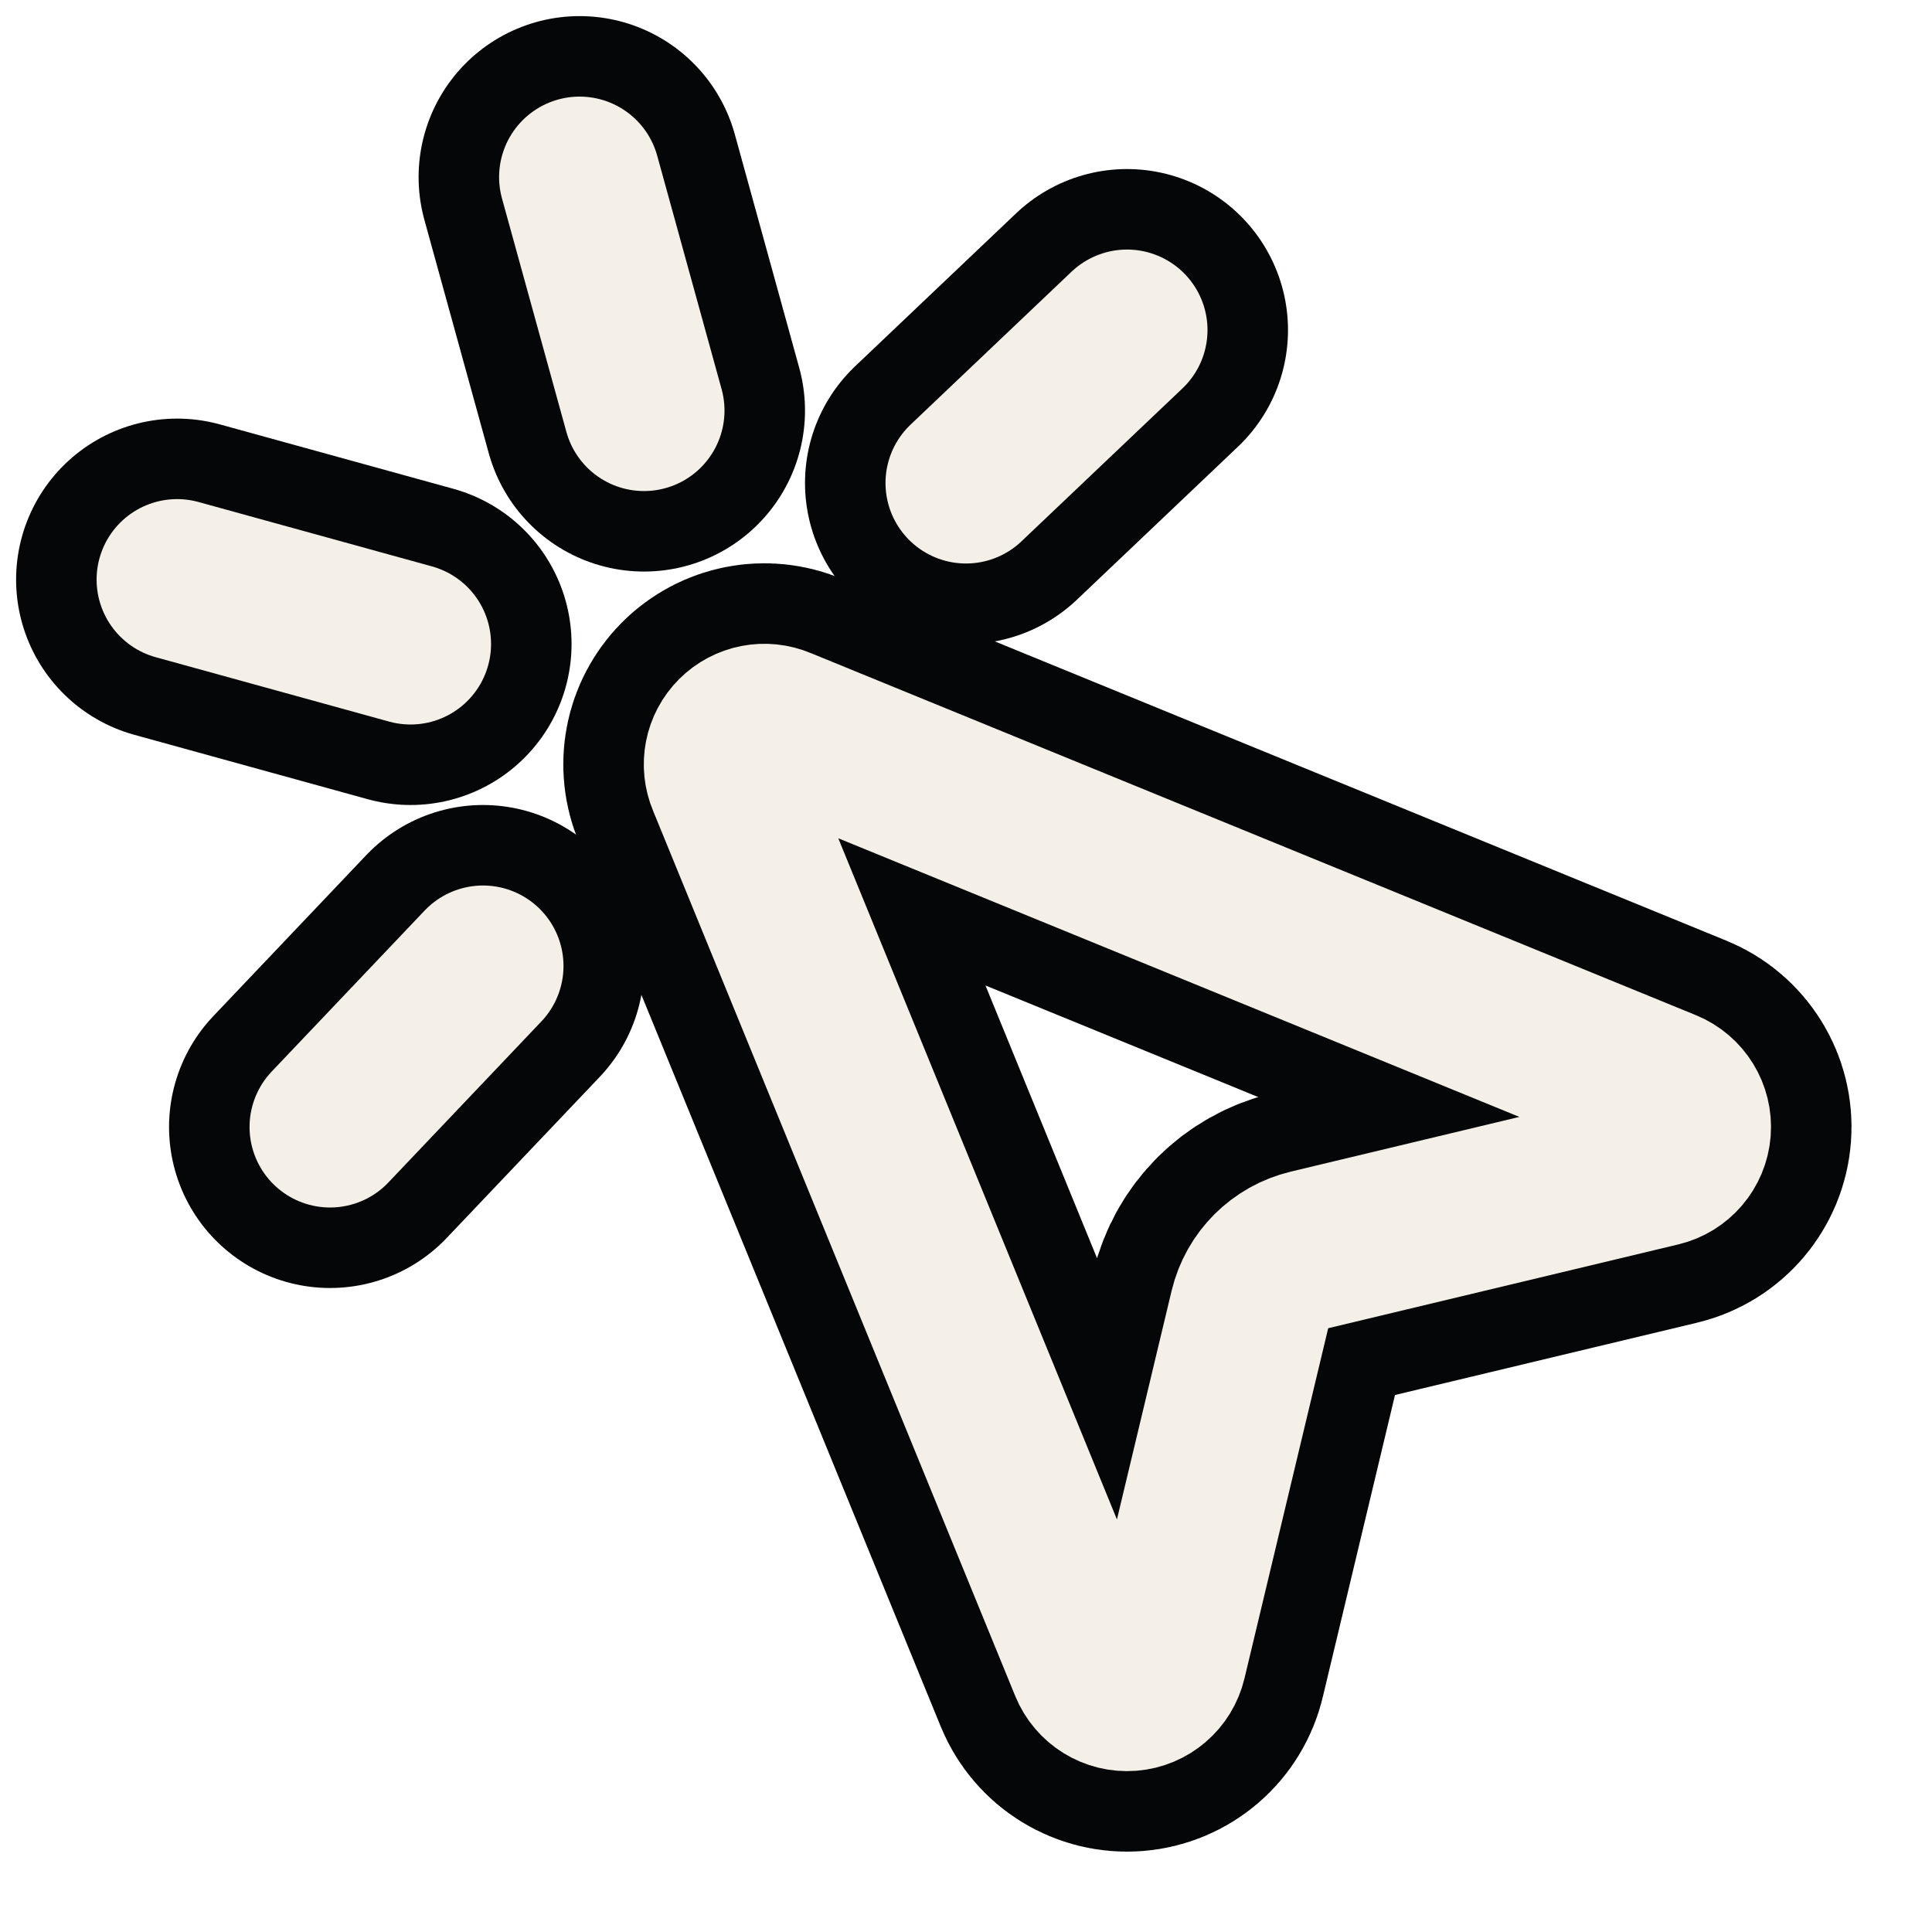
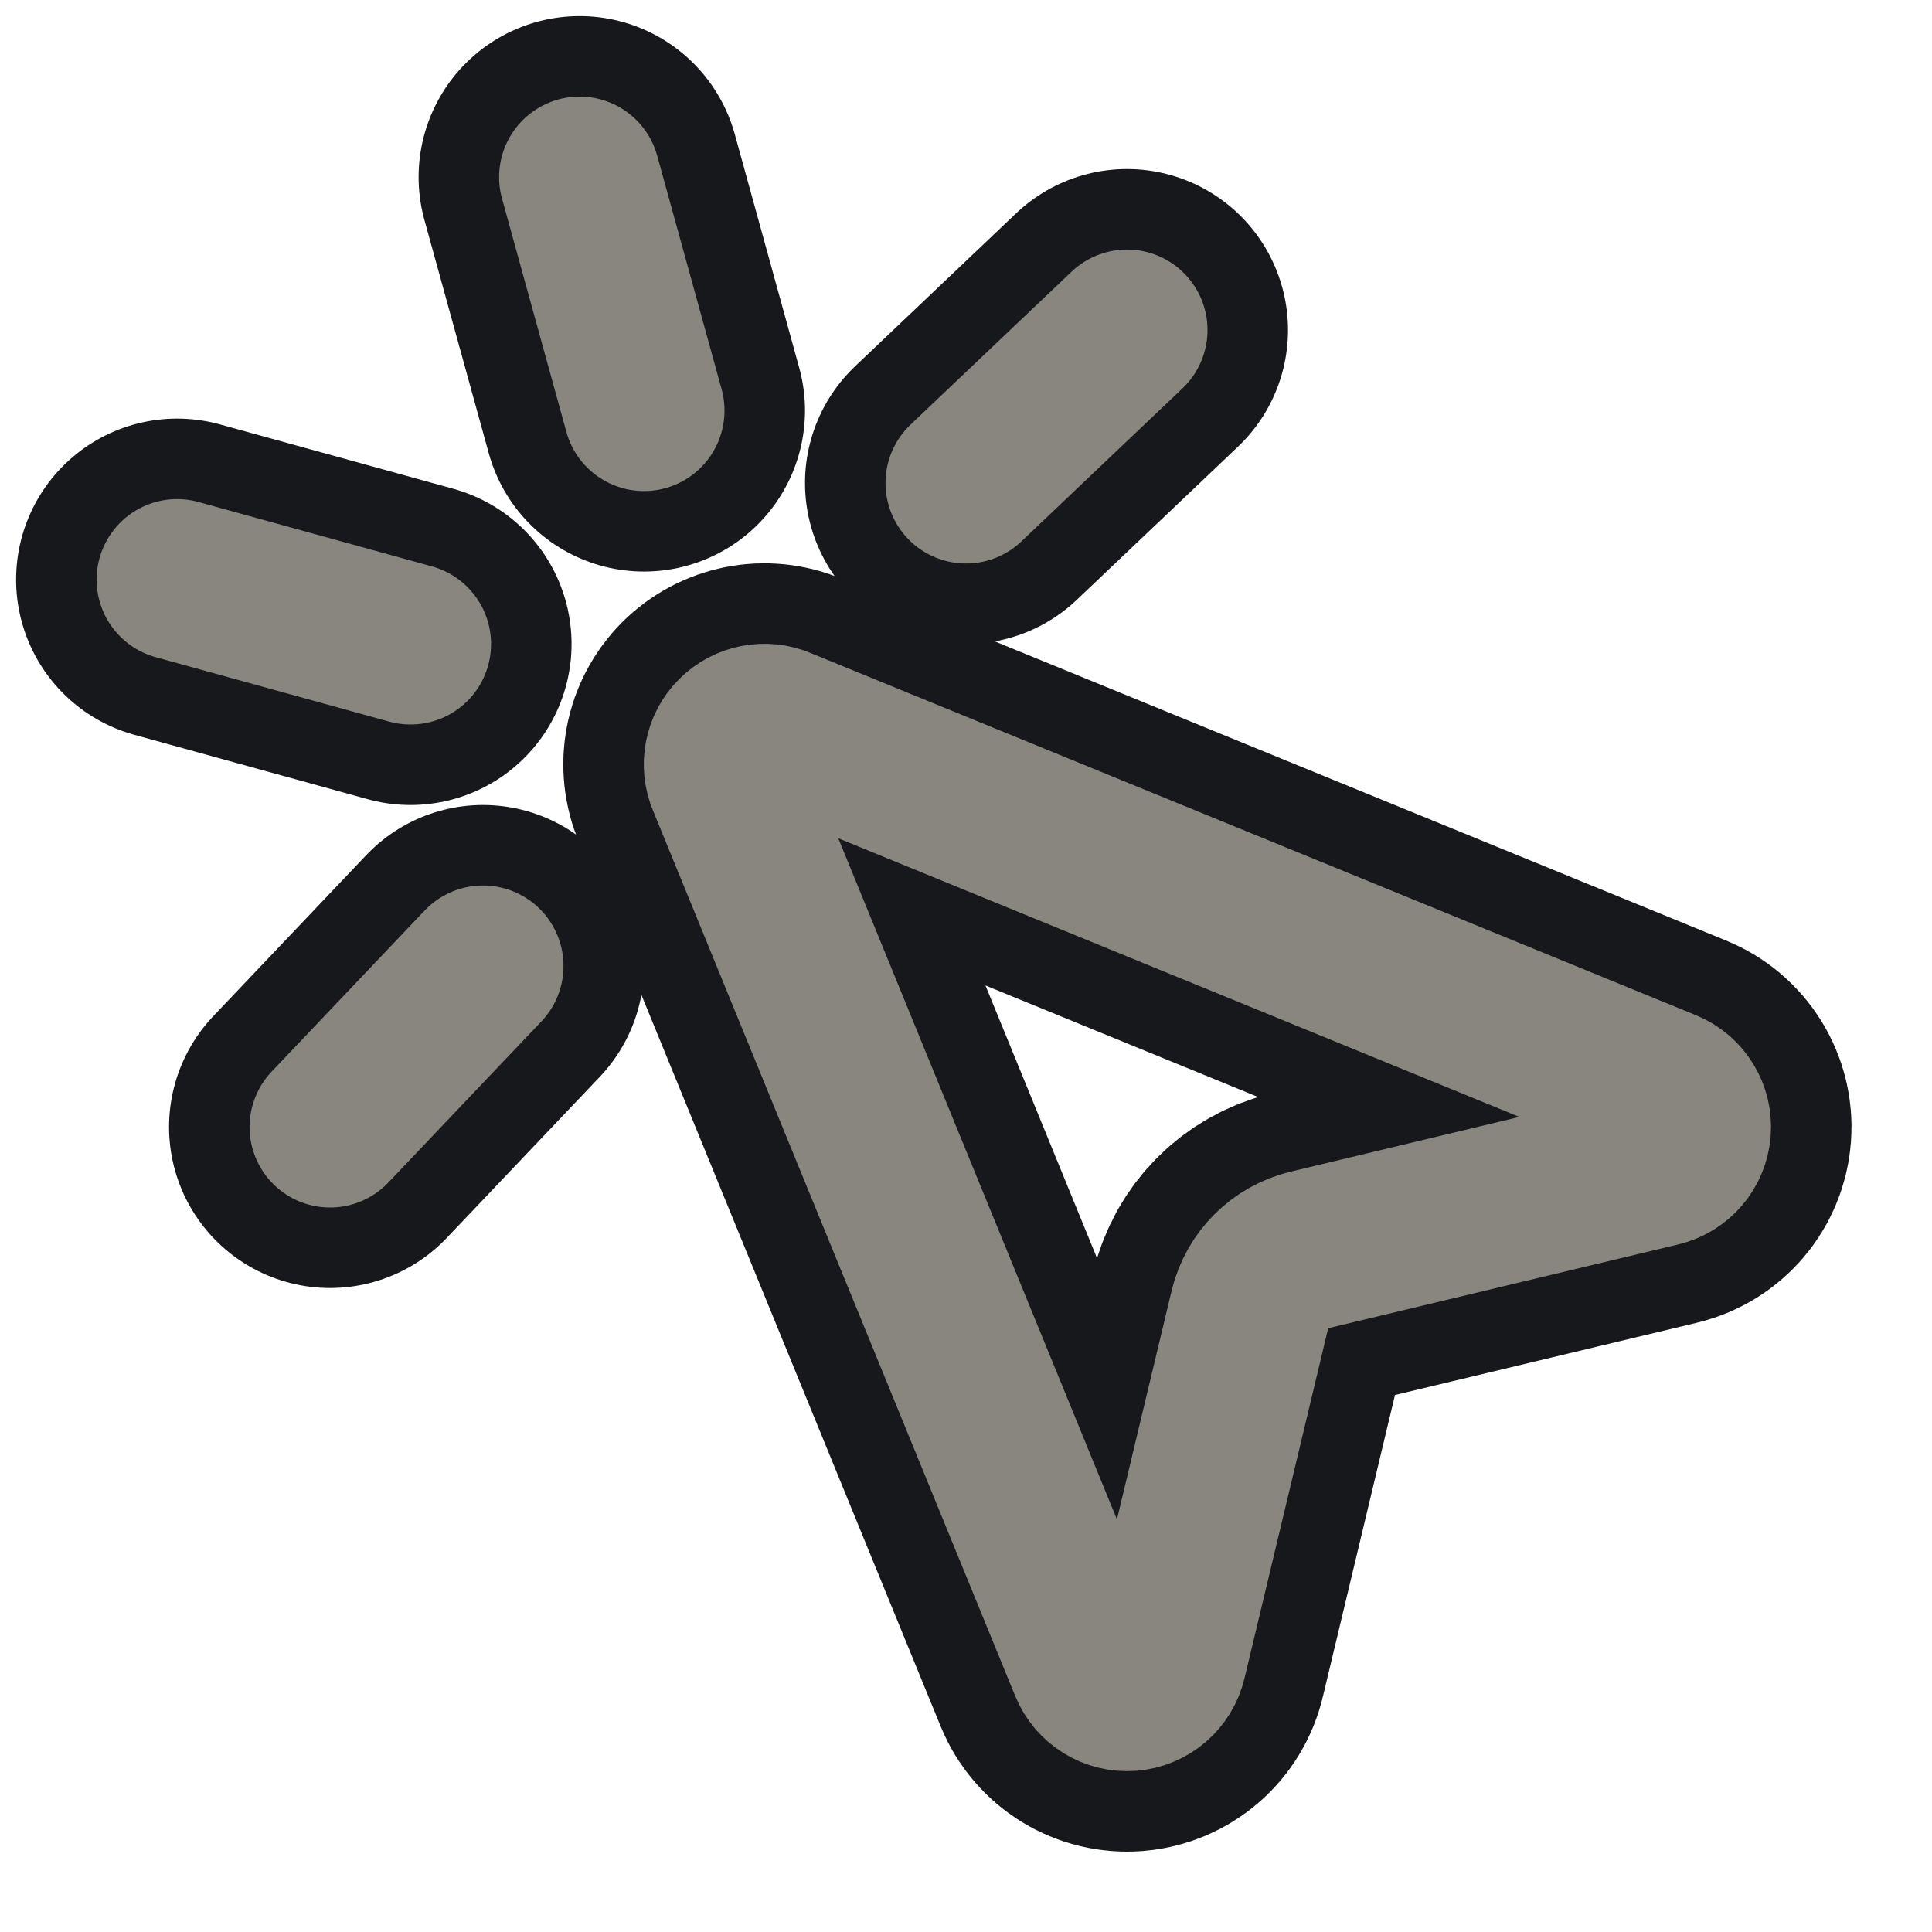
<svg xmlns="http://www.w3.org/2000/svg" width="24" height="24" viewBox="0 0 24 24" fill="none" stroke-linecap="round" stroke-linejoin="round">
-   <g stroke="#050607" stroke-width="4">
+   <g stroke="#17181b" stroke-width="4">
    <path d="M14 4.1 12 6" />
    <path d="m5.1 8-2.9-.8" />
    <path d="m6 12-1.9 2" />
    <path d="M7.2 2.2 8 5.1" />
    <path d="M9.037 9.69a.498.498 0 0 1 .653-.653l11 4.5a.5.5 0 0 1-.074.949l-4.349 1.041a1 1 0 0 0-.74.739l-1.04 4.35a.5.5 0 0 1-.95.074z" />
  </g>
-   <g stroke="#f5f0e7" stroke-width="2">
+   <g stroke="#89867f" stroke-width="2">
    <path d="M14 4.1 12 6" />
    <path d="m5.1 8-2.9-.8" />
    <path d="m6 12-1.9 2" />
    <path d="M7.2 2.2 8 5.1" />
    <path d="M9.037 9.69a.498.498 0 0 1 .653-.653l11 4.5a.5.5 0 0 1-.074.949l-4.349 1.041a1 1 0 0 0-.74.739l-1.04 4.35a.5.5 0 0 1-.95.074z" />
  </g>
</svg>
